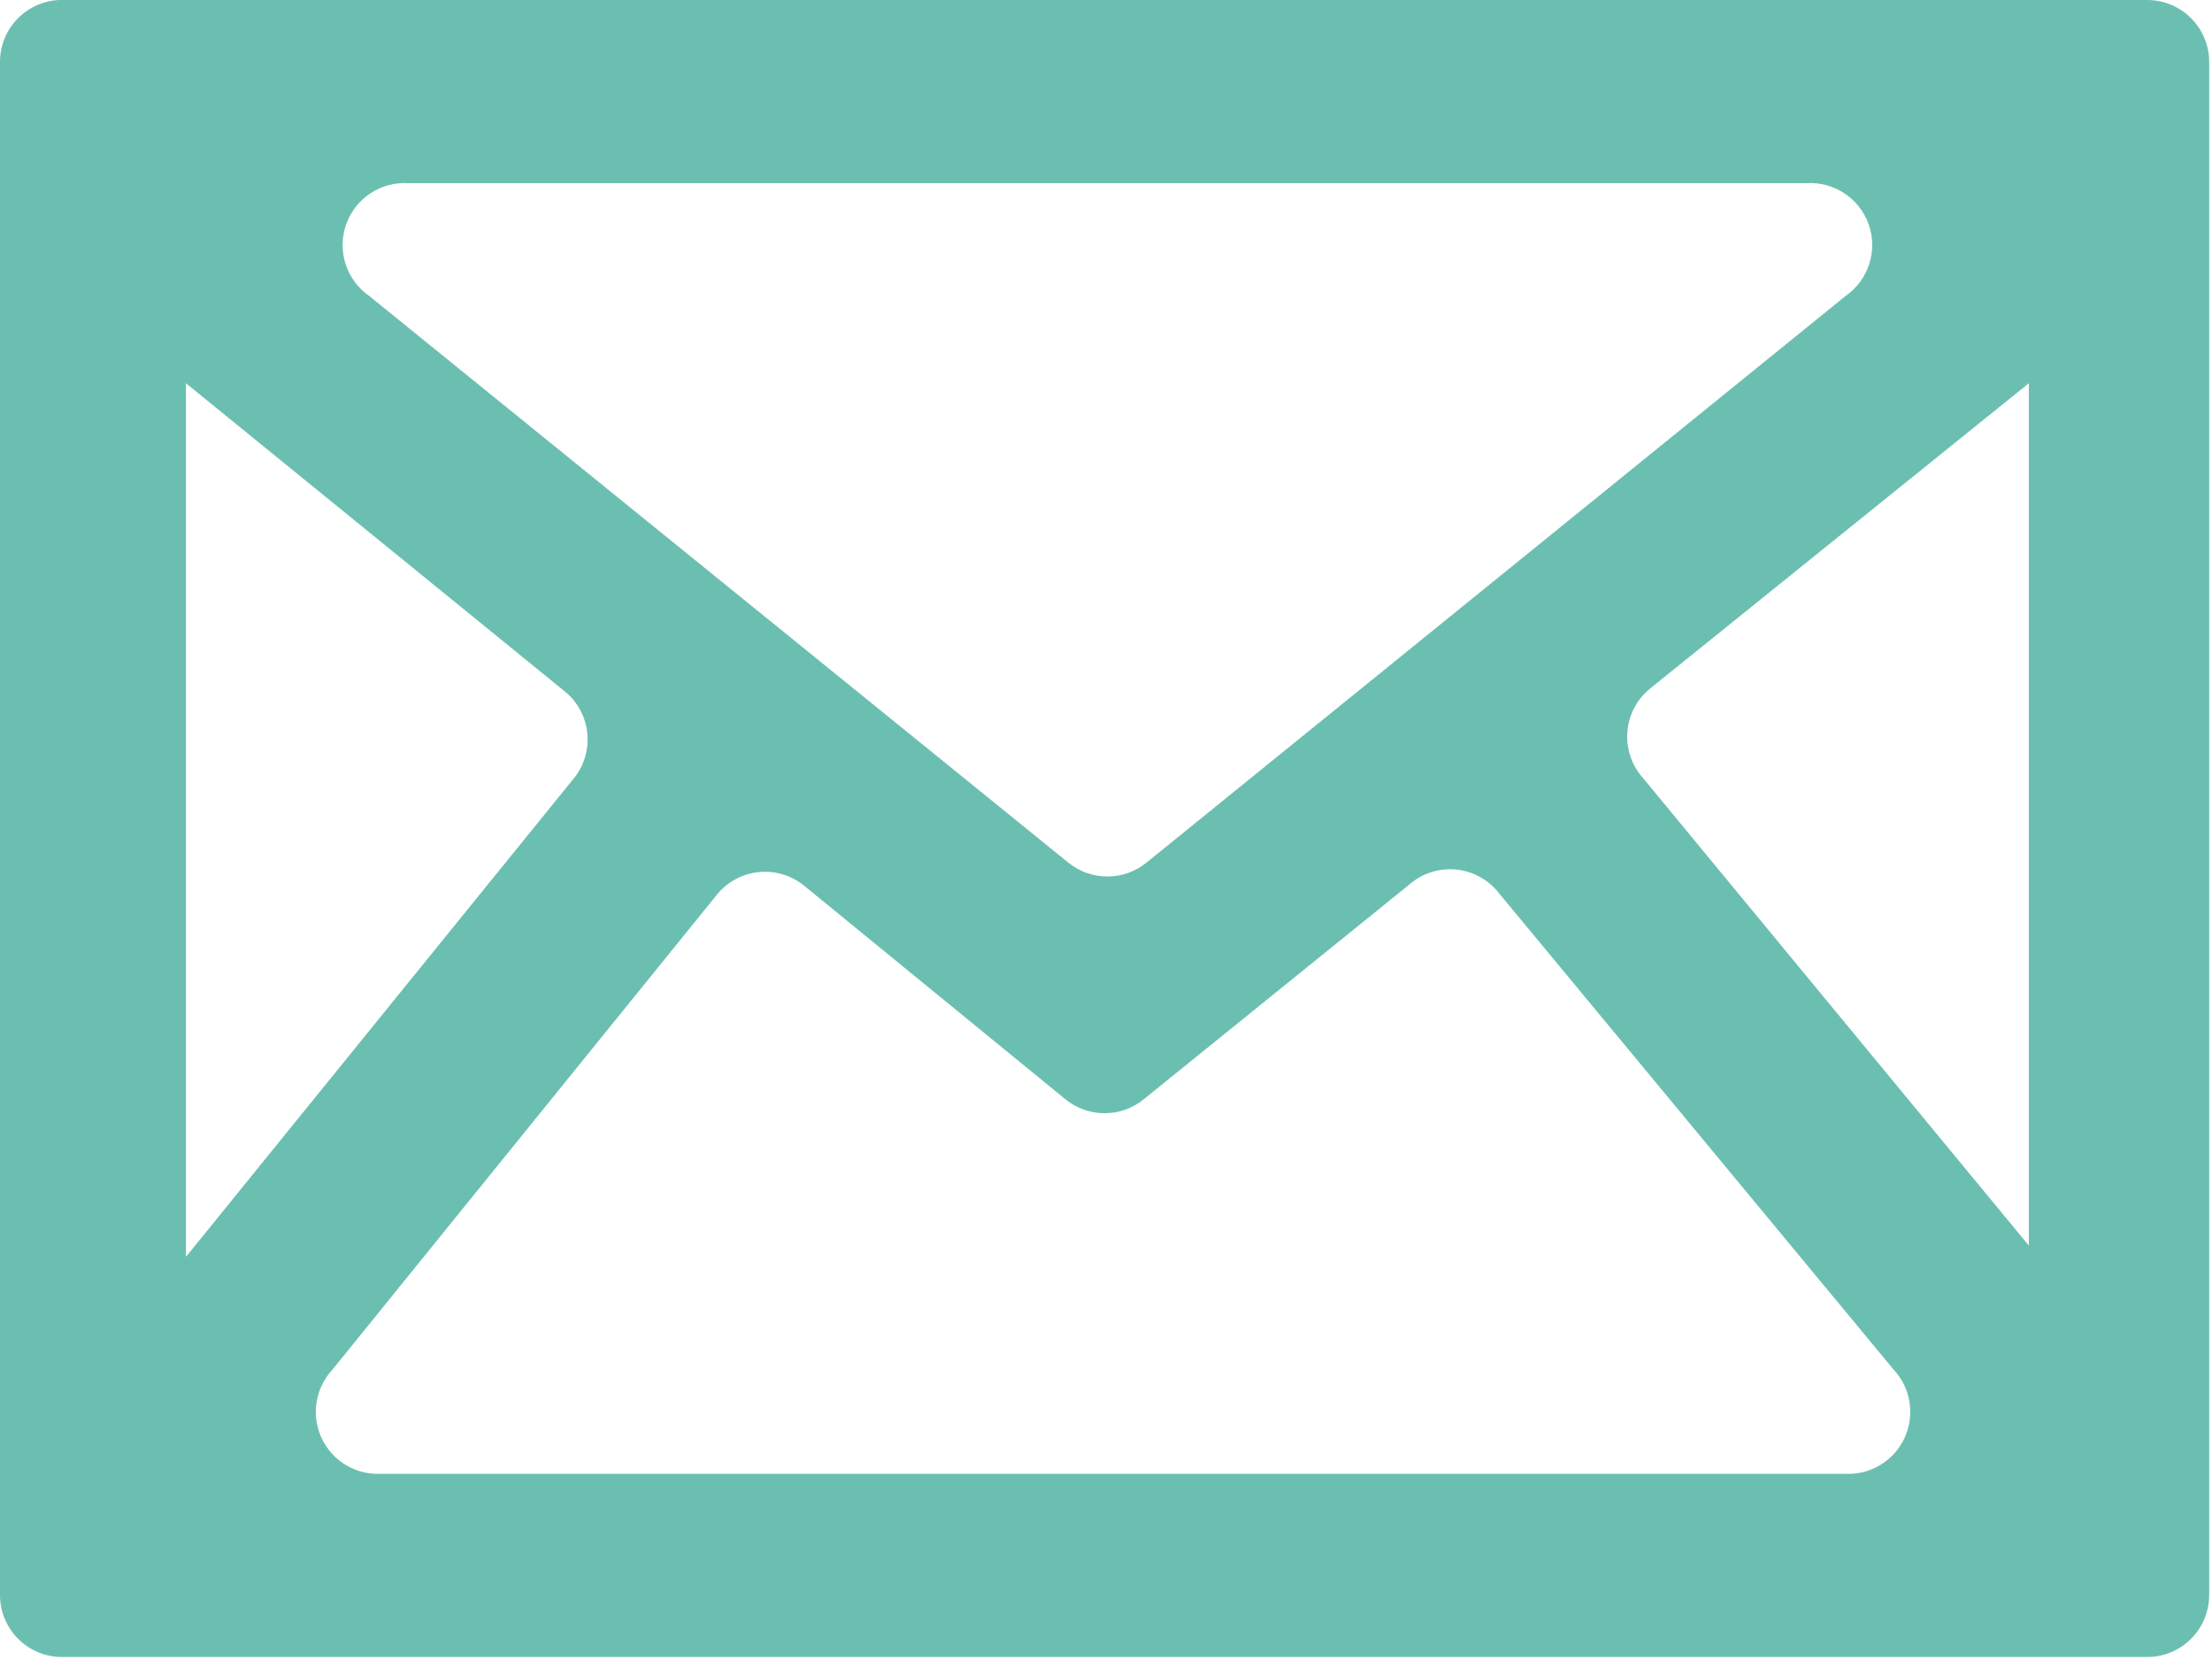
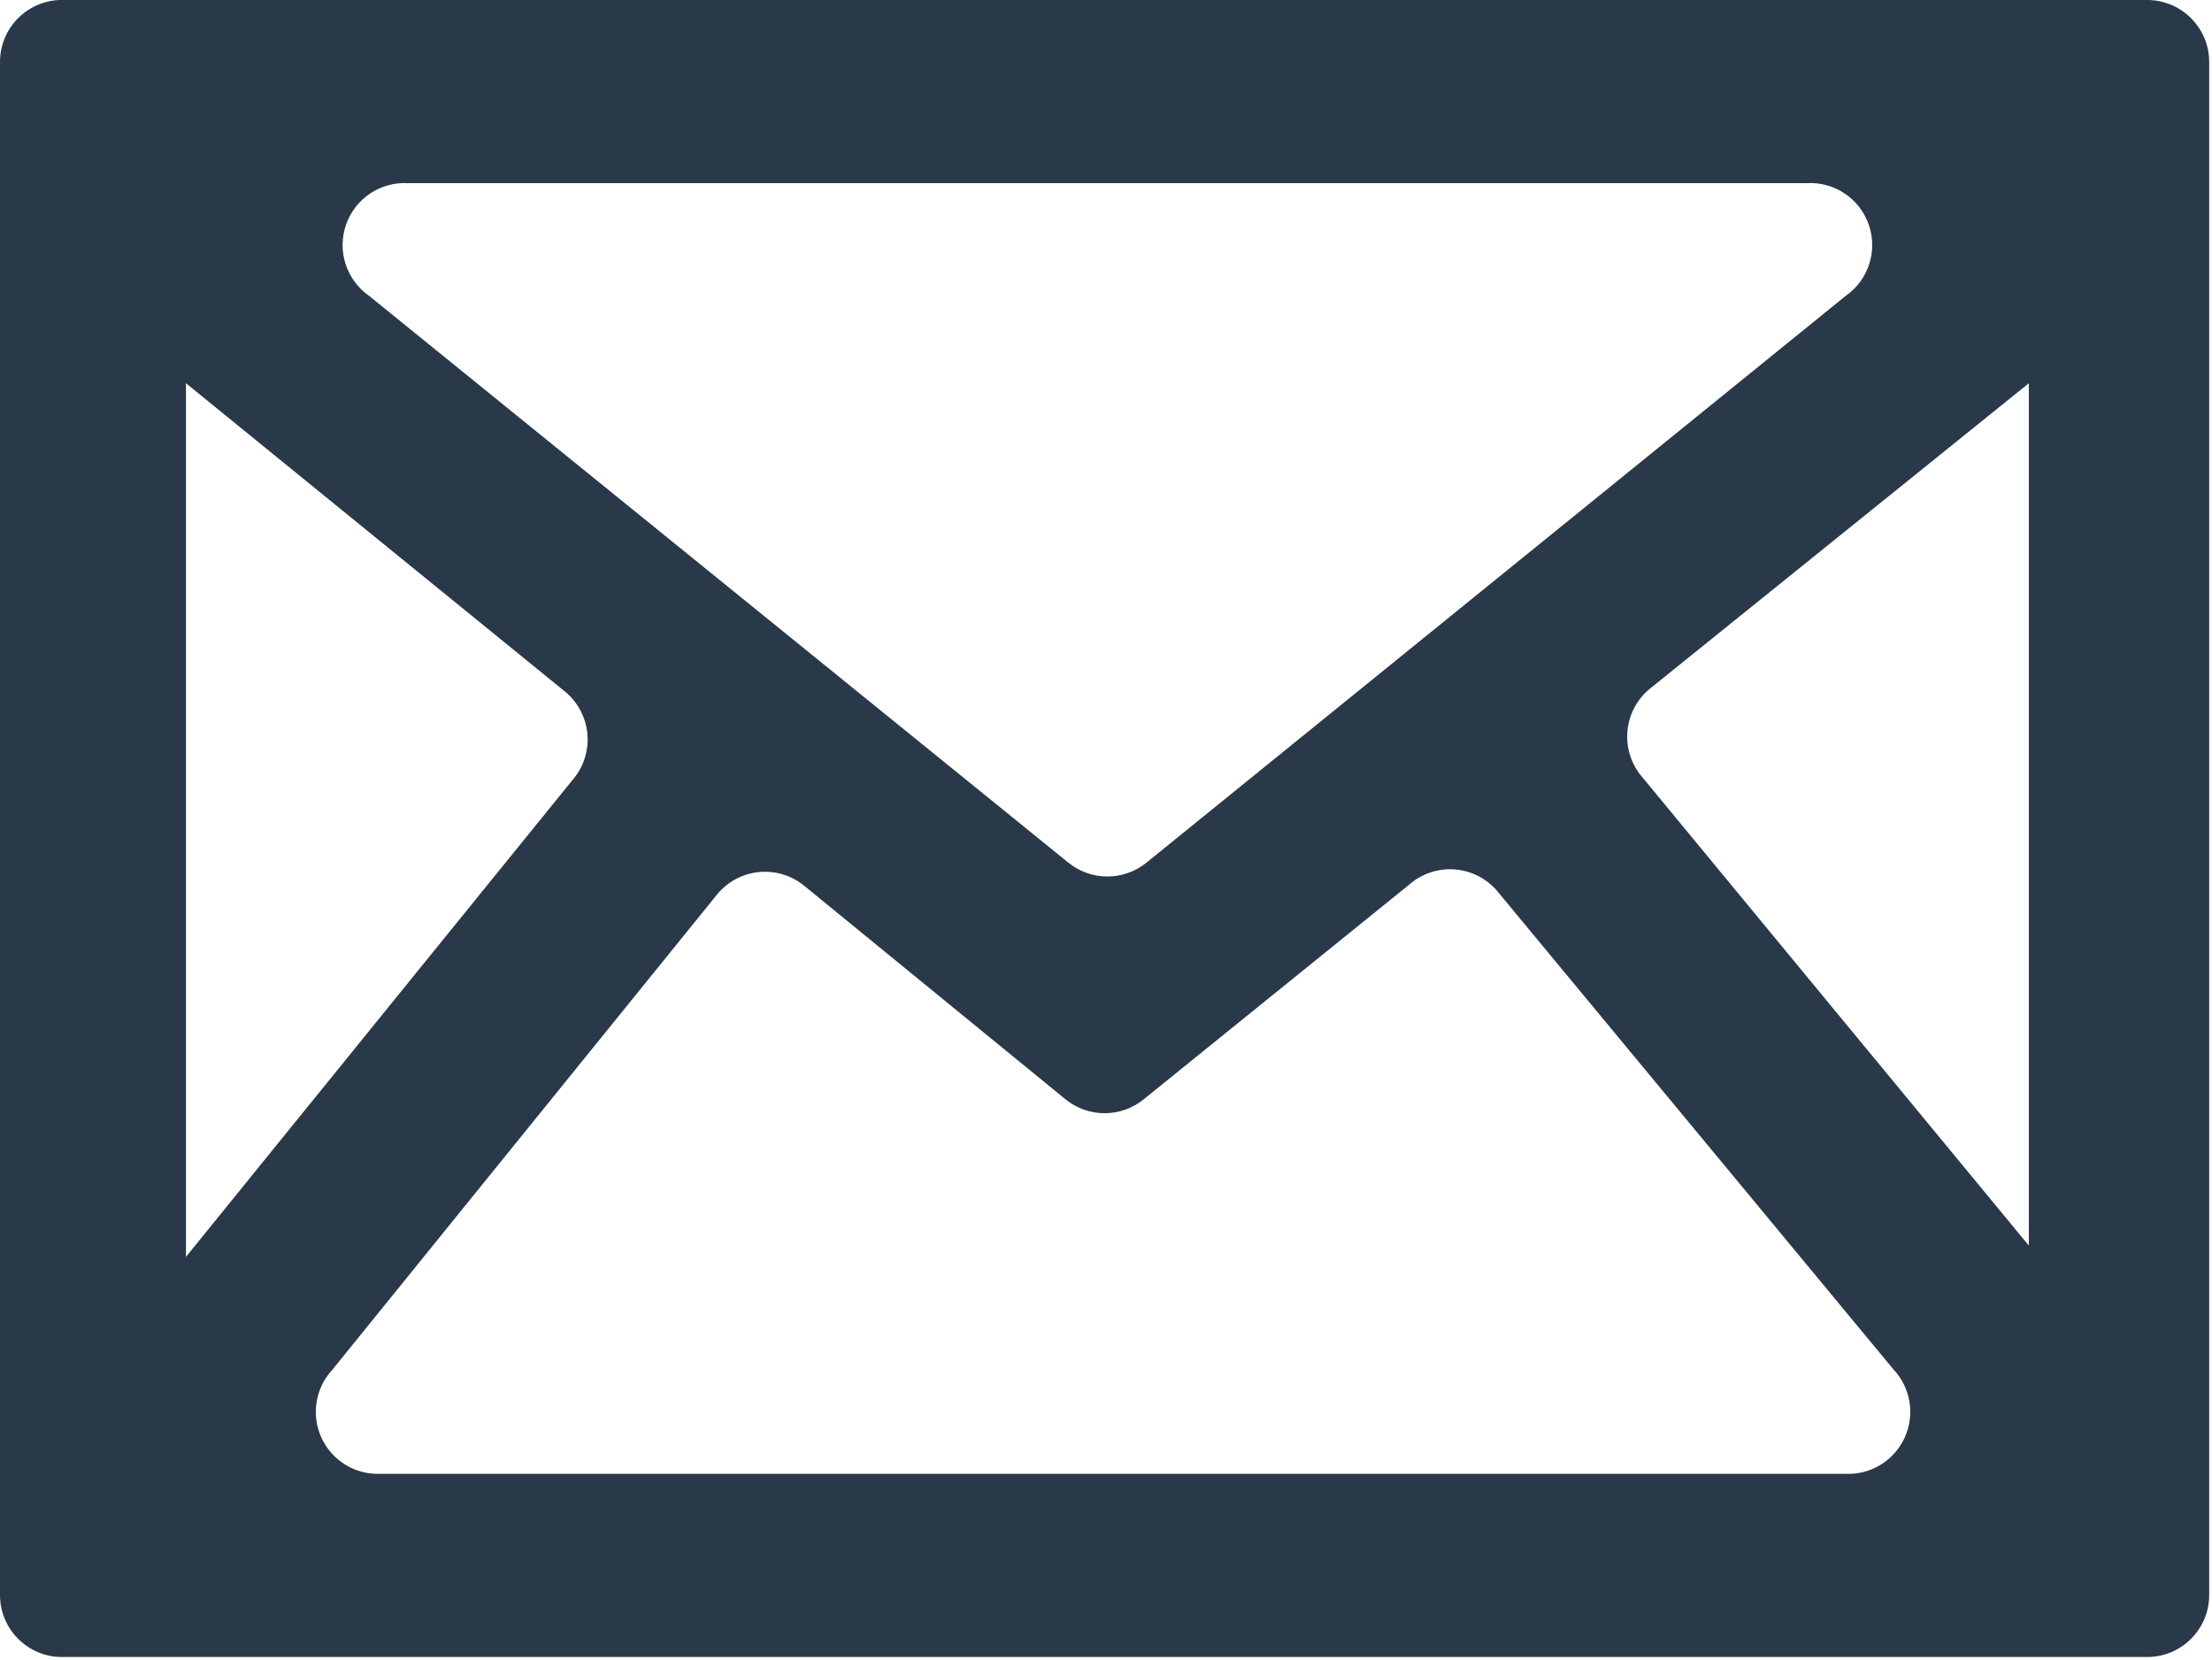
<svg xmlns="http://www.w3.org/2000/svg" viewBox="0 0 78.5 58.9">
-   <path fill="#6BBFB1" d="M6,9.3V63.7a2.2,2.2,0,0,0,2.2,2.2h74a2.2,2.2,0,0,0,2.2-2.2V9.3a2.2,2.2,0,0,0-2.2-2.2H8.3A2.2,2.2,0,0,0,6,9.3ZM26,31.6a2.2,2.2,0,0,1,.3,3.2L12.6,51.7V20.7Zm-5.5-18H70.1a2.2,2.2,0,0,1,1.4,4L46.7,37.7a2.2,2.2,0,0,1-2.8,0L19.1,17.6A2.2,2.2,0,0,1,20.5,13.6Zm14,24.9,9.3,7.6a2.2,2.2,0,0,0,2.8,0l9.4-7.6a2.2,2.2,0,0,1,3.2.3L73.2,55.7a2.2,2.2,0,0,1-1.7,3.7h-52a2.2,2.2,0,0,1-1.7-3.7L31.4,38.9A2.2,2.2,0,0,1,34.5,38.5Zm29.8-3.8a2.2,2.2,0,0,1,.3-3.2L78,20.7V51.3Z" transform="translate(-6 -7.1)" />
+   <path fill="#293949" d="M6,9.3V63.7a2.2,2.2,0,0,0,2.2,2.2h74a2.2,2.2,0,0,0,2.2-2.2V9.3a2.2,2.2,0,0,0-2.2-2.2H8.3A2.2,2.2,0,0,0,6,9.3ZM26,31.6a2.2,2.2,0,0,1,.3,3.2L12.6,51.7V20.7Zm-5.5-18H70.1a2.2,2.2,0,0,1,1.4,4L46.7,37.7a2.2,2.2,0,0,1-2.8,0L19.1,17.6A2.2,2.2,0,0,1,20.5,13.6Zm14,24.9,9.3,7.6a2.2,2.2,0,0,0,2.8,0l9.4-7.6a2.2,2.2,0,0,1,3.2.3L73.2,55.7a2.2,2.2,0,0,1-1.7,3.7h-52a2.2,2.2,0,0,1-1.7-3.7L31.4,38.9A2.2,2.2,0,0,1,34.5,38.5Zm29.8-3.8a2.2,2.2,0,0,1,.3-3.2L78,20.7V51.3Z" transform="translate(-6 -7.1)" />
</svg>
